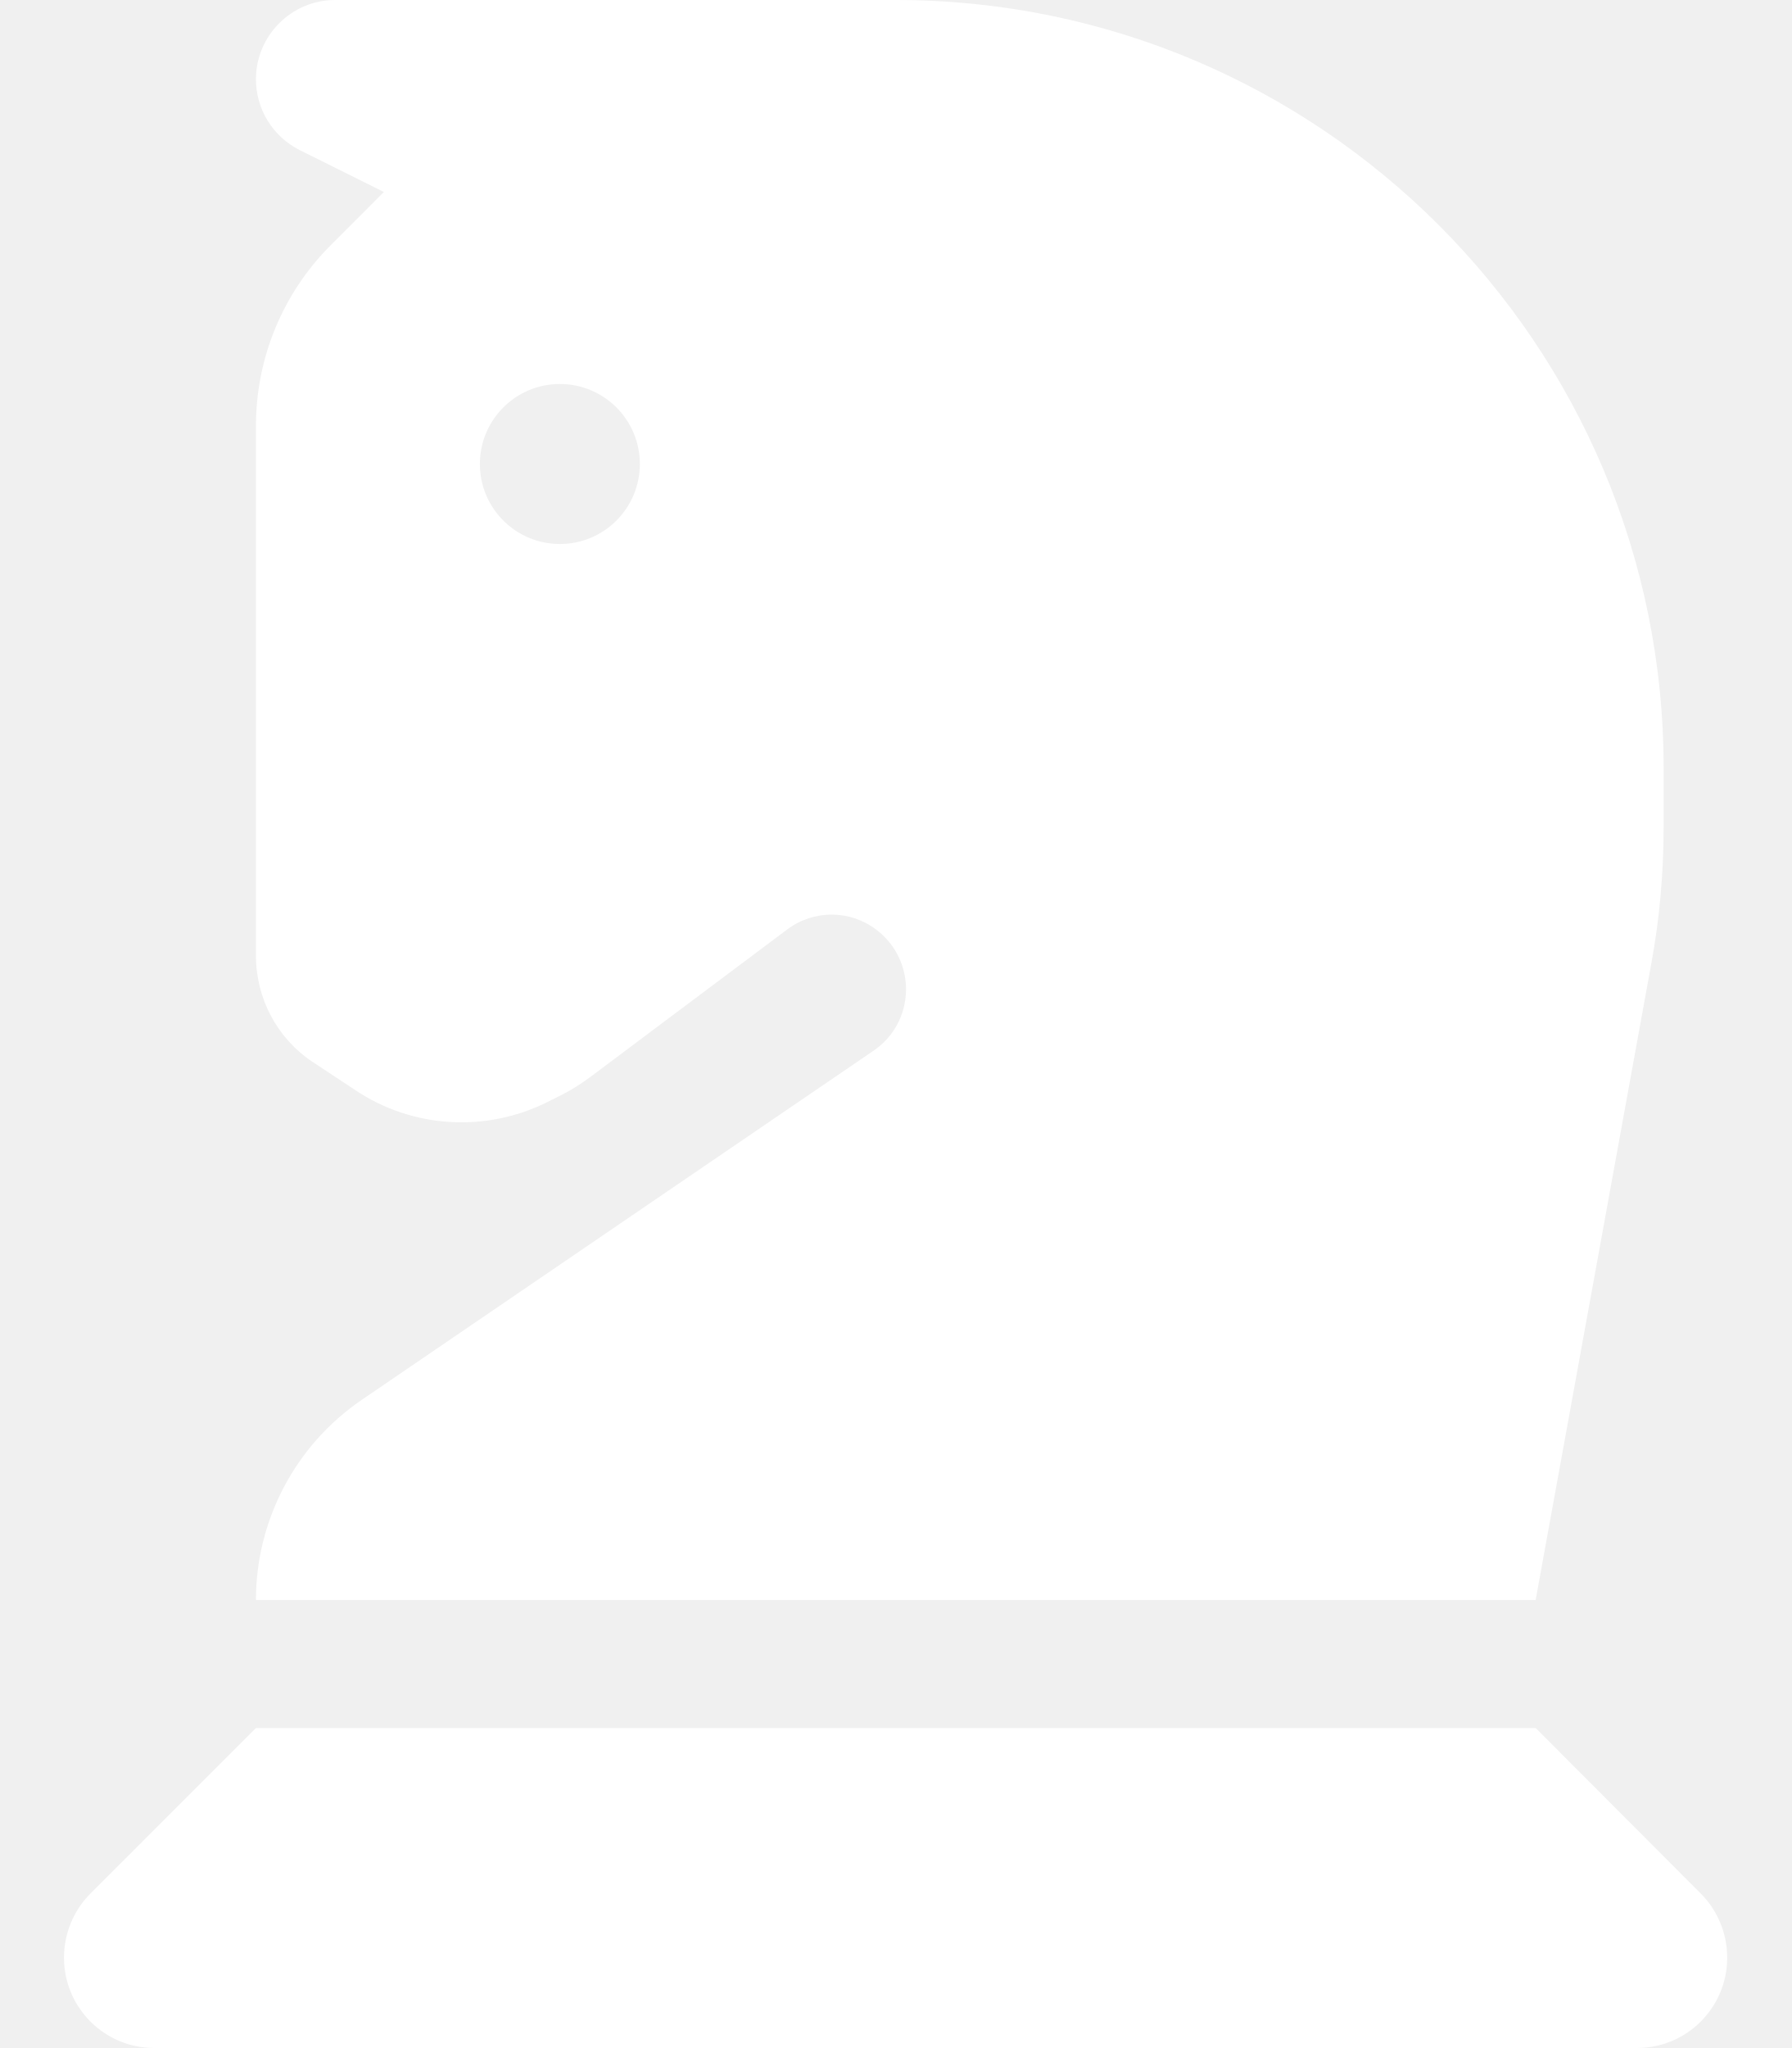
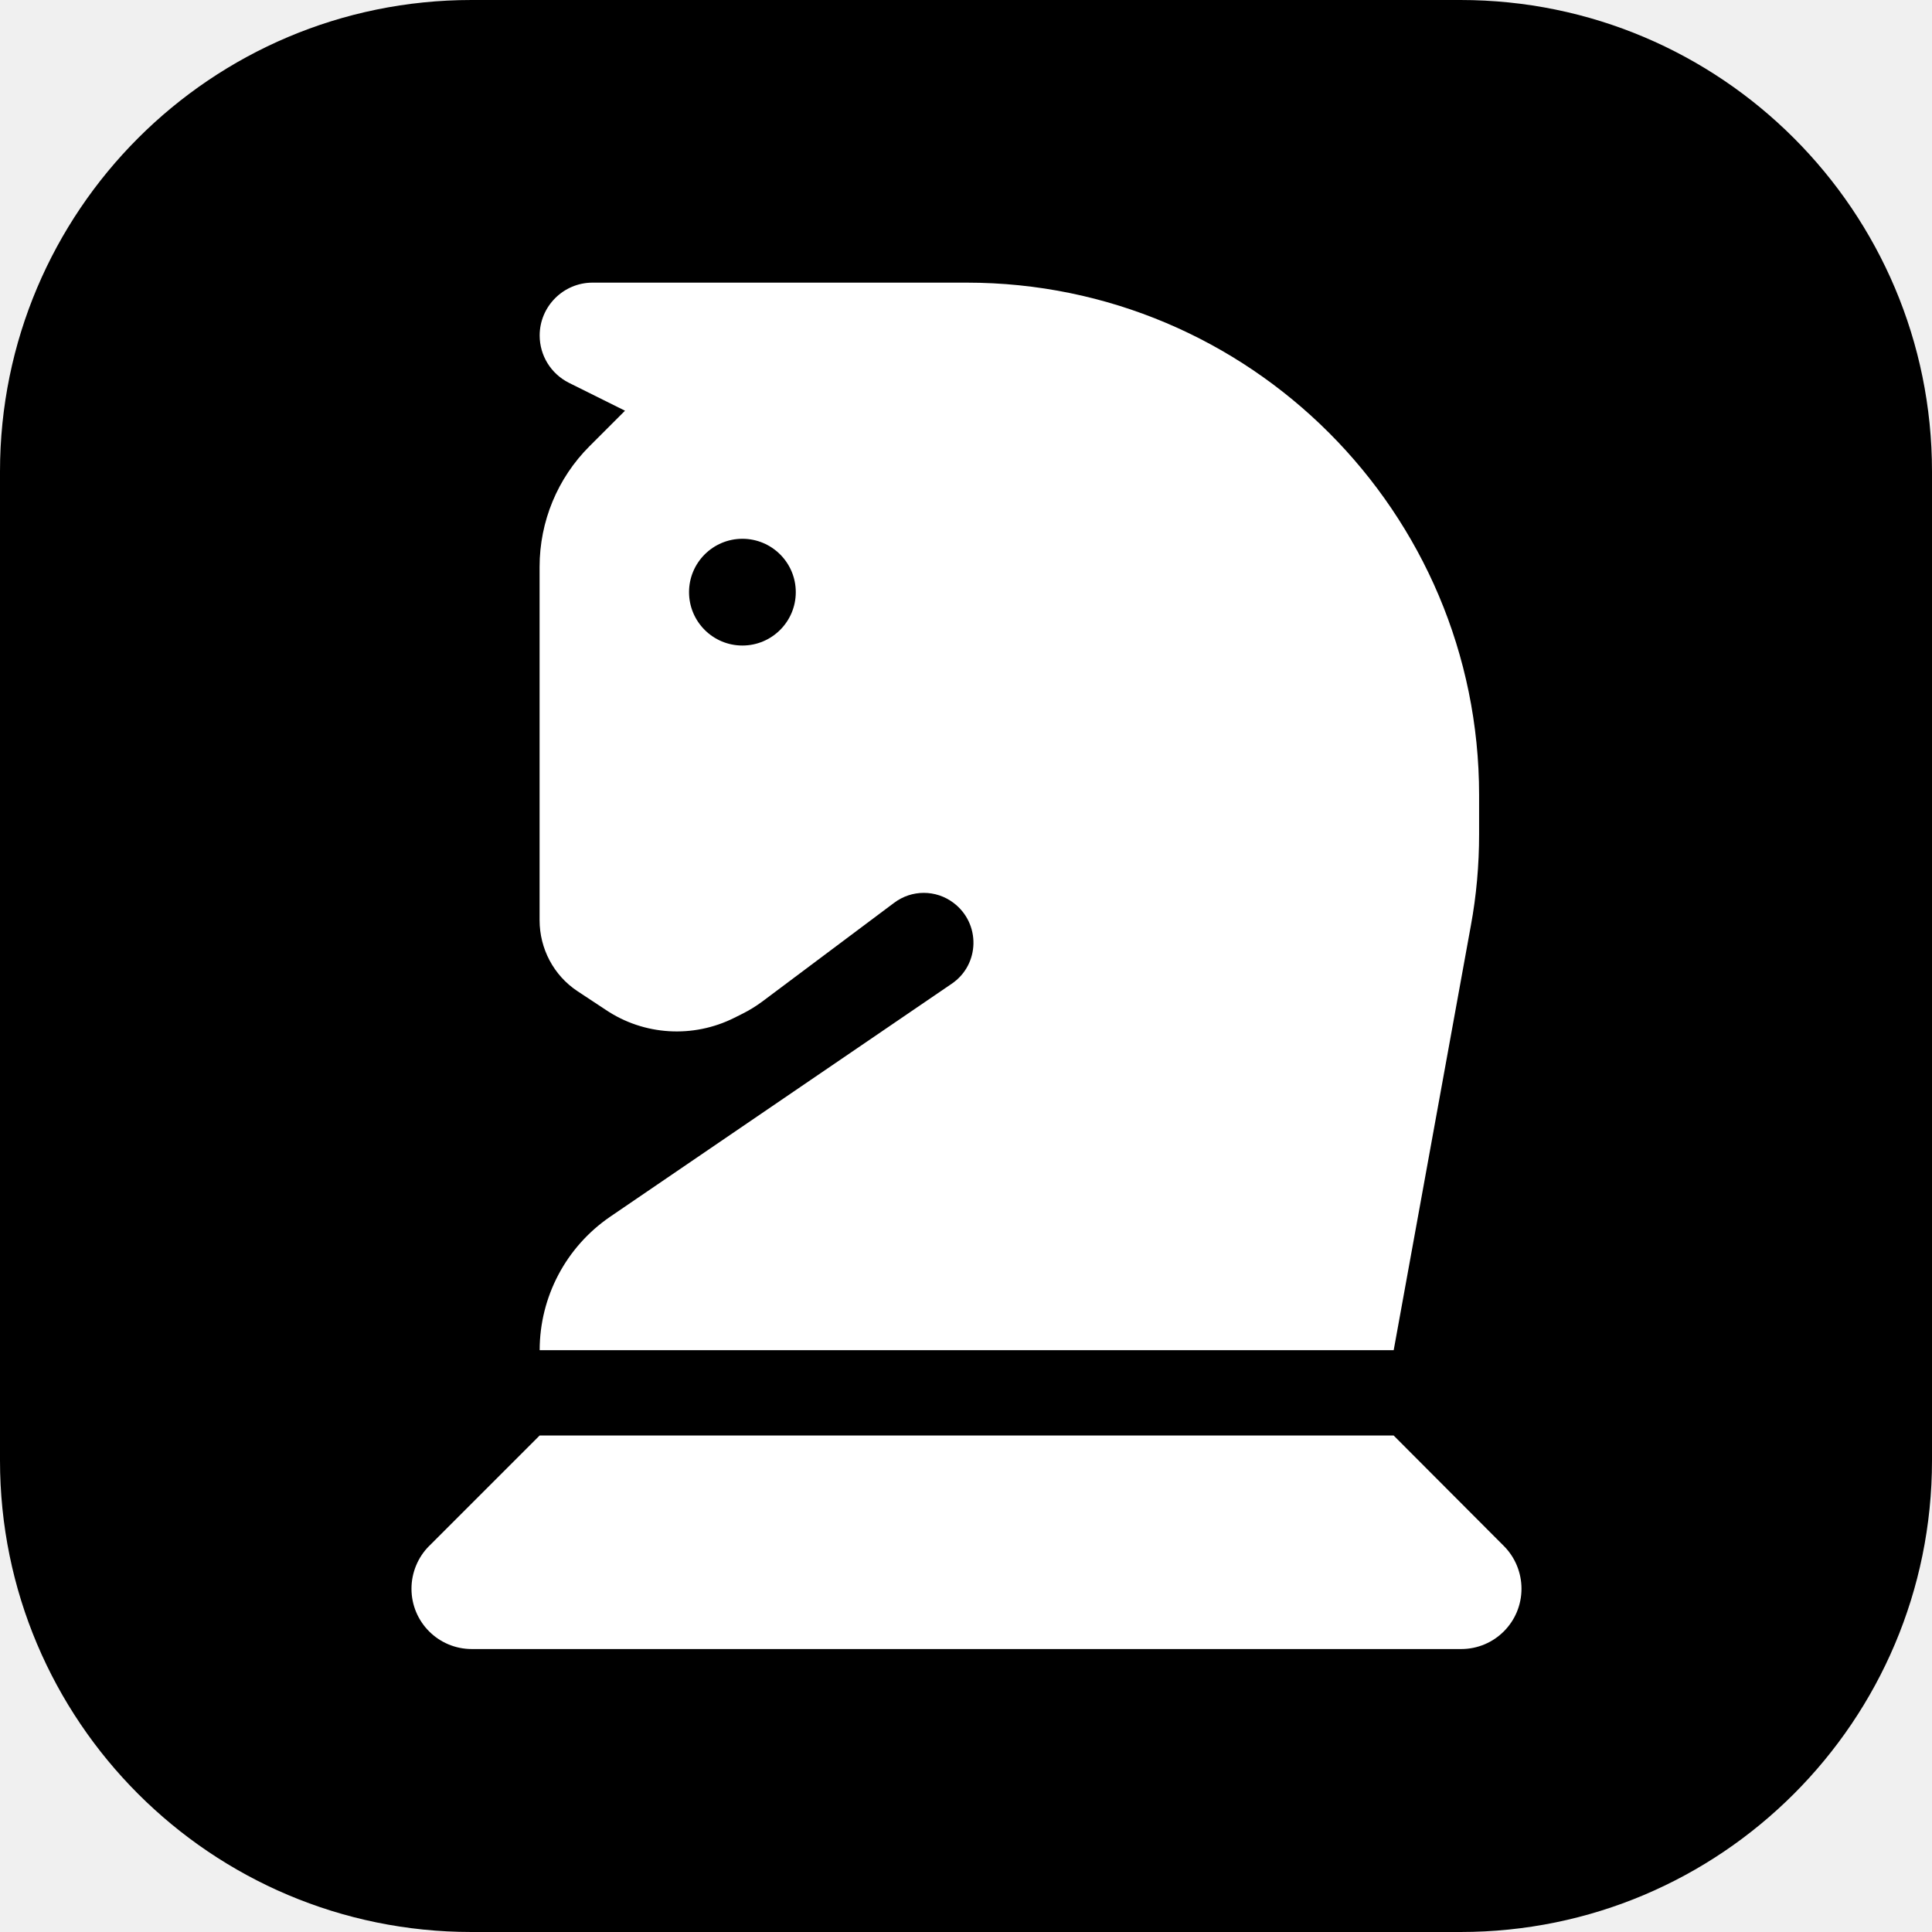
- <svg xmlns="http://www.w3.org/2000/svg" width="448" height="512" viewBox="0 0 448 512">
-   <path fill="#fff" d="M96 48L82.7 61.3c-12 12-18.7 28.2-18.7 45.2v132.4c0 10.7 5.3 20.7 14.2 26.6l10.6 7c14.3 9.6 32.7 10.7 48.1 3l3.2-1.6c2.6-1.3 5-2.8 7.3-4.5l49.4-37c6.6-5 15.7-5 22.3 0c10.2 7.7 9.9 23.1-.7 30.3L90.4 350C73.9 361.3 64 380 64 400h320l28.9-159c2.1-11.3 3.1-22.8 3.1-34.3V192C416 86 330 0 224 0H83.8C72.9 0 64 8.9 64 19.8c0 7.5 4.2 14.3 10.9 17.7zm24 68a20 20 0 1 1 40 0a20 20 0 1 1-40 0M22.6 473.4c-4.2 4.2-6.6 10-6.6 16c0 12.5 10.1 22.6 22.6 22.6h370.7c12.5 0 22.6-10.1 22.6-22.6c0-6-2.4-11.8-6.6-16L384 432H64z" />
+ <svg xmlns="http://www.w3.org/2000/svg" id="Layer_1" data-name="Layer 1" viewBox="0 0 480 480">
+   <defs>
+     <style>
+       .cls-1 {
+         fill: #fff;
+       }
+     </style>
+   </defs>
+   <rect width="480" height="480" rx="117.15" ry="117.15" />
+   <path class="cls-1" d="M155.28,102.04l-8.82,8.82c-7.96,7.96-12.4,18.7-12.4,29.97v87.79c0,7.09,3.51,13.73,9.42,17.64l7.03,4.64c9.48,6.37,21.68,7.09,31.89,1.99l2.12-1.06c1.72-.86,3.32-1.86,4.84-2.98l32.76-24.53c4.38-3.32,10.41-3.32,14.79,0,6.76,5.11,6.56,15.32-.46,20.09l-84.87,57.89c-10.94,7.49-17.5,19.89-17.5,33.15h212.18l19.16-105.43c1.39-7.49,2.06-15.12,2.06-22.74v-9.75c0-70.28-57.02-127.31-127.31-127.31h-92.96c-7.23,0-13.13,5.9-13.13,13.13,0,4.97,2.78,9.48,7.23,11.74l13.99,6.96ZM171.19,147.12c0-7.32,5.94-13.26,13.26-13.26s13.26,5.94,13.26,13.26-5.94,13.26-13.26,13.26-13.26-5.94-13.26-13.26M106.61,384.1c-2.78,2.78-4.38,6.63-4.38,10.61,0,8.29,6.7,14.99,14.99,14.99h245.8c8.29,0,14.99-6.7,14.99-14.99,0-3.98-1.59-7.82-4.38-10.61l-27.38-27.45h-212.18l-27.45,27.45Z" />
</svg>
